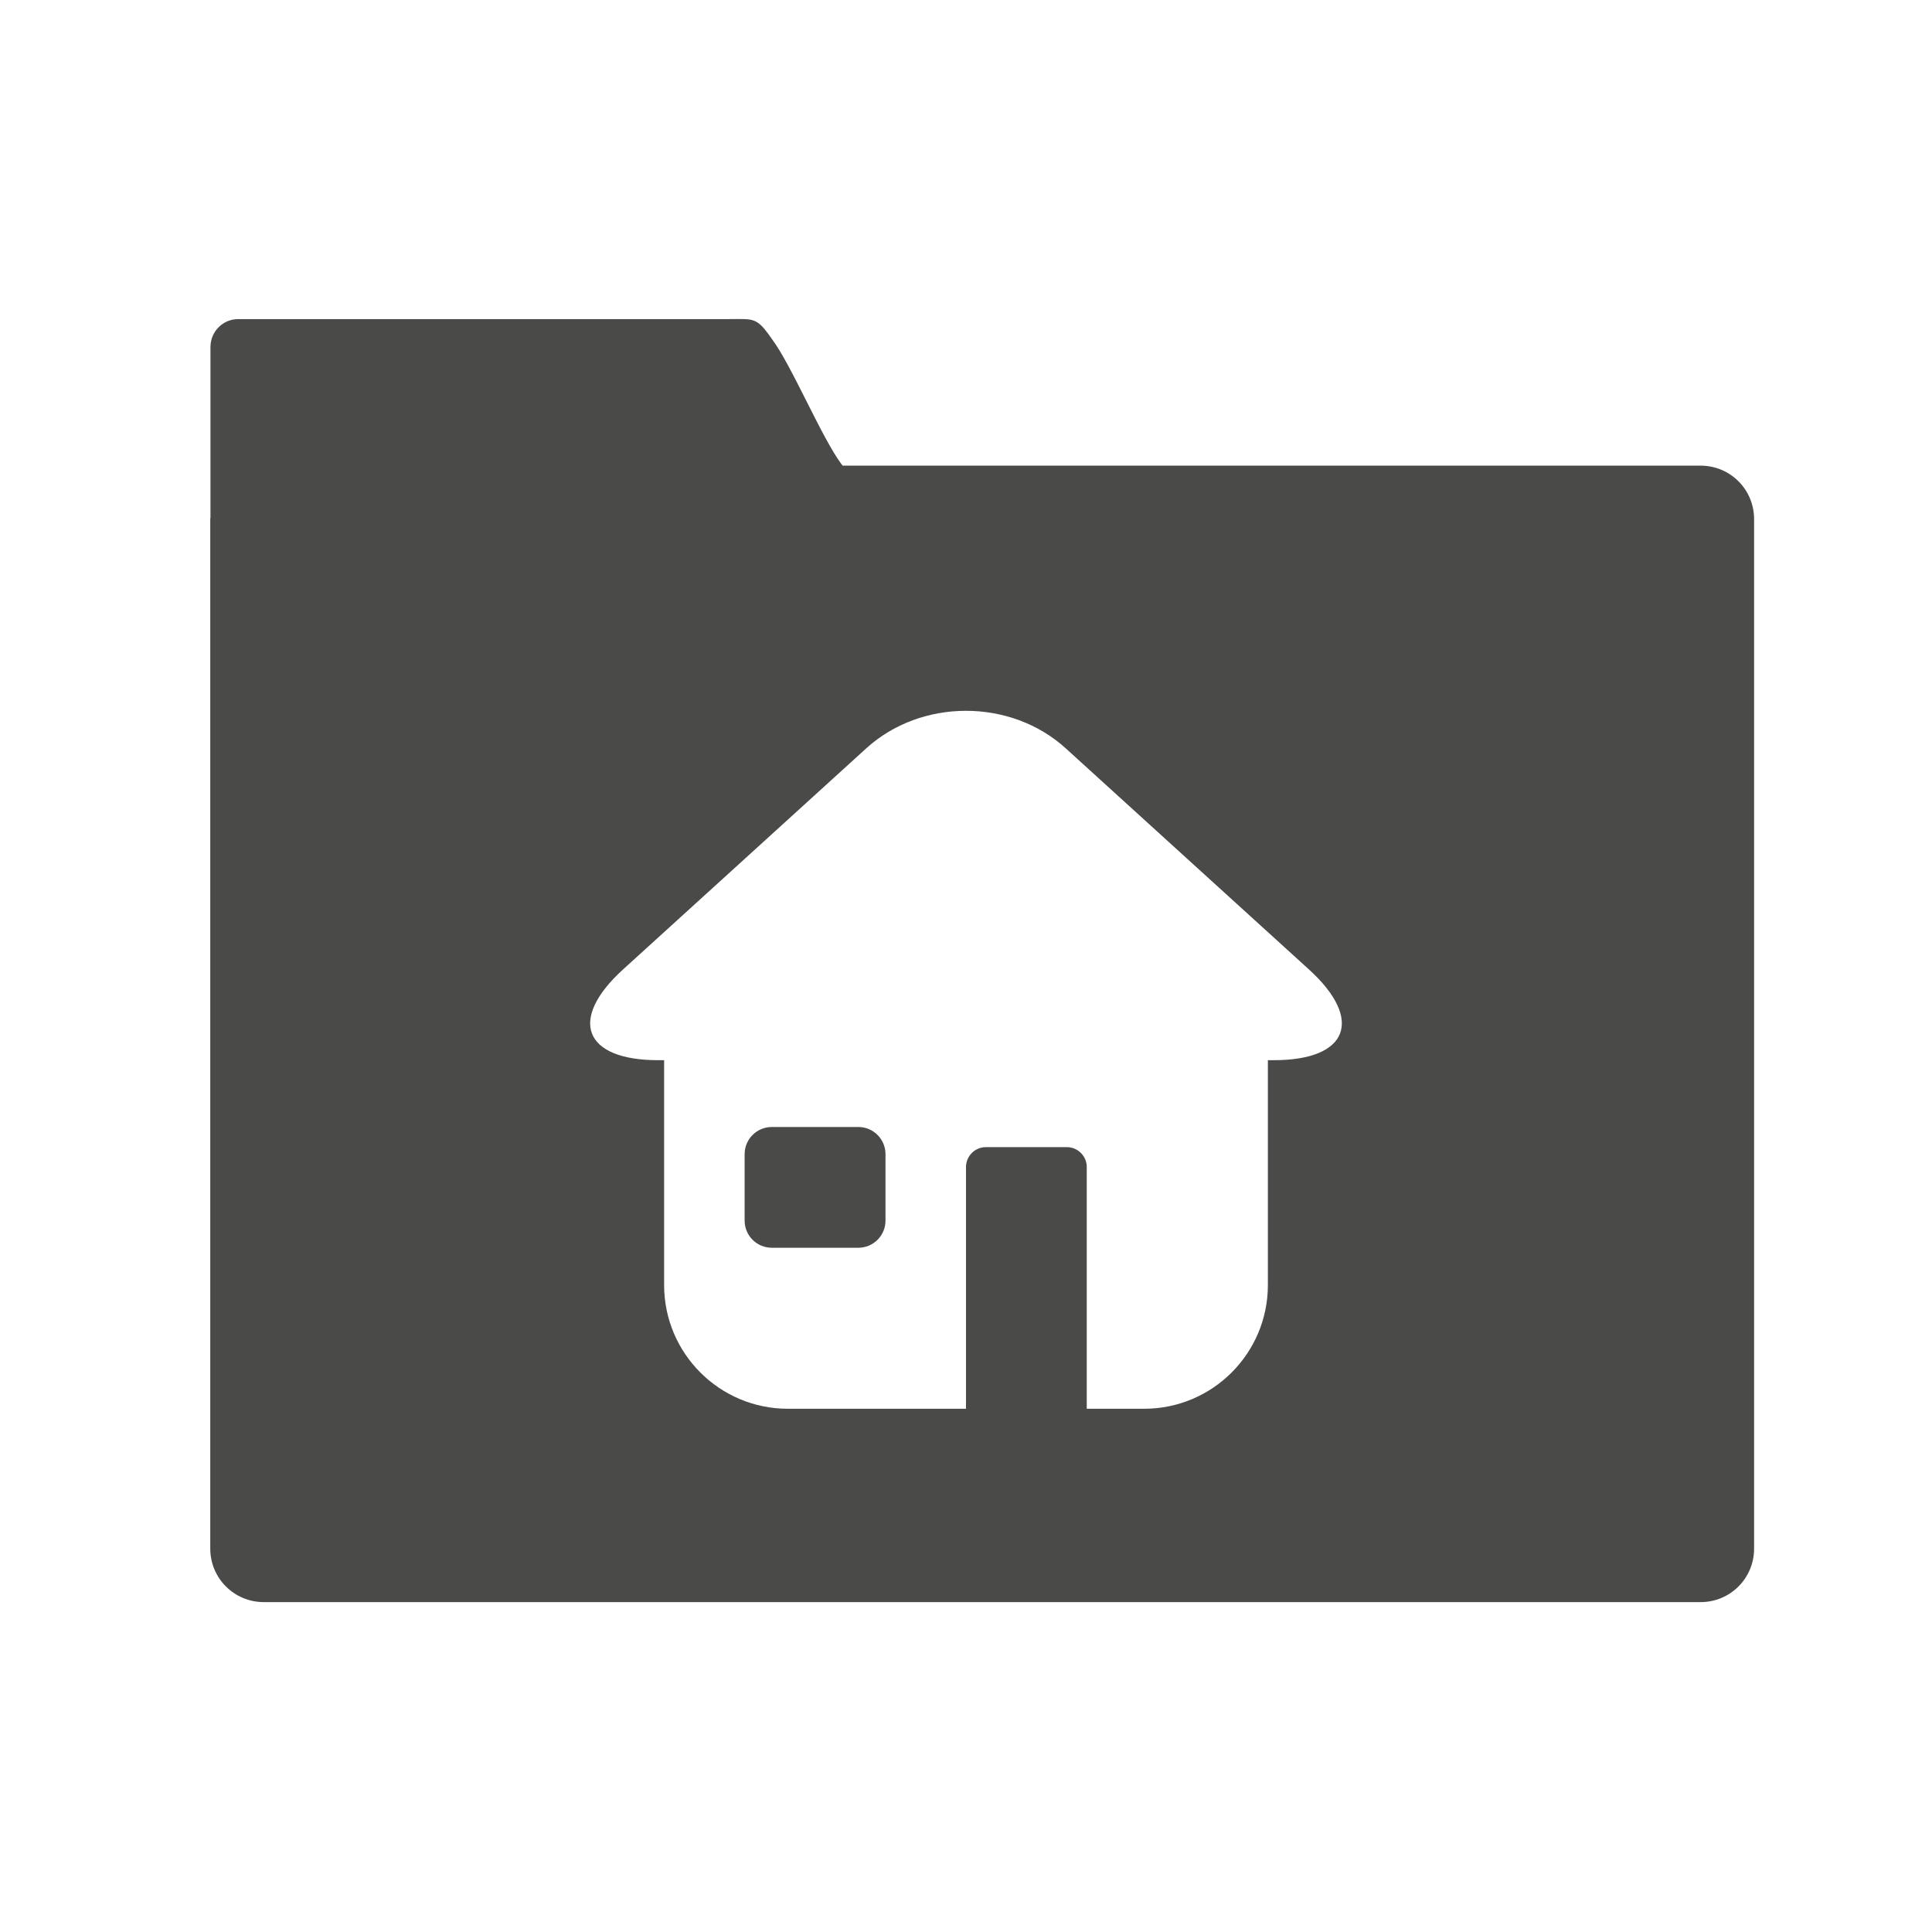
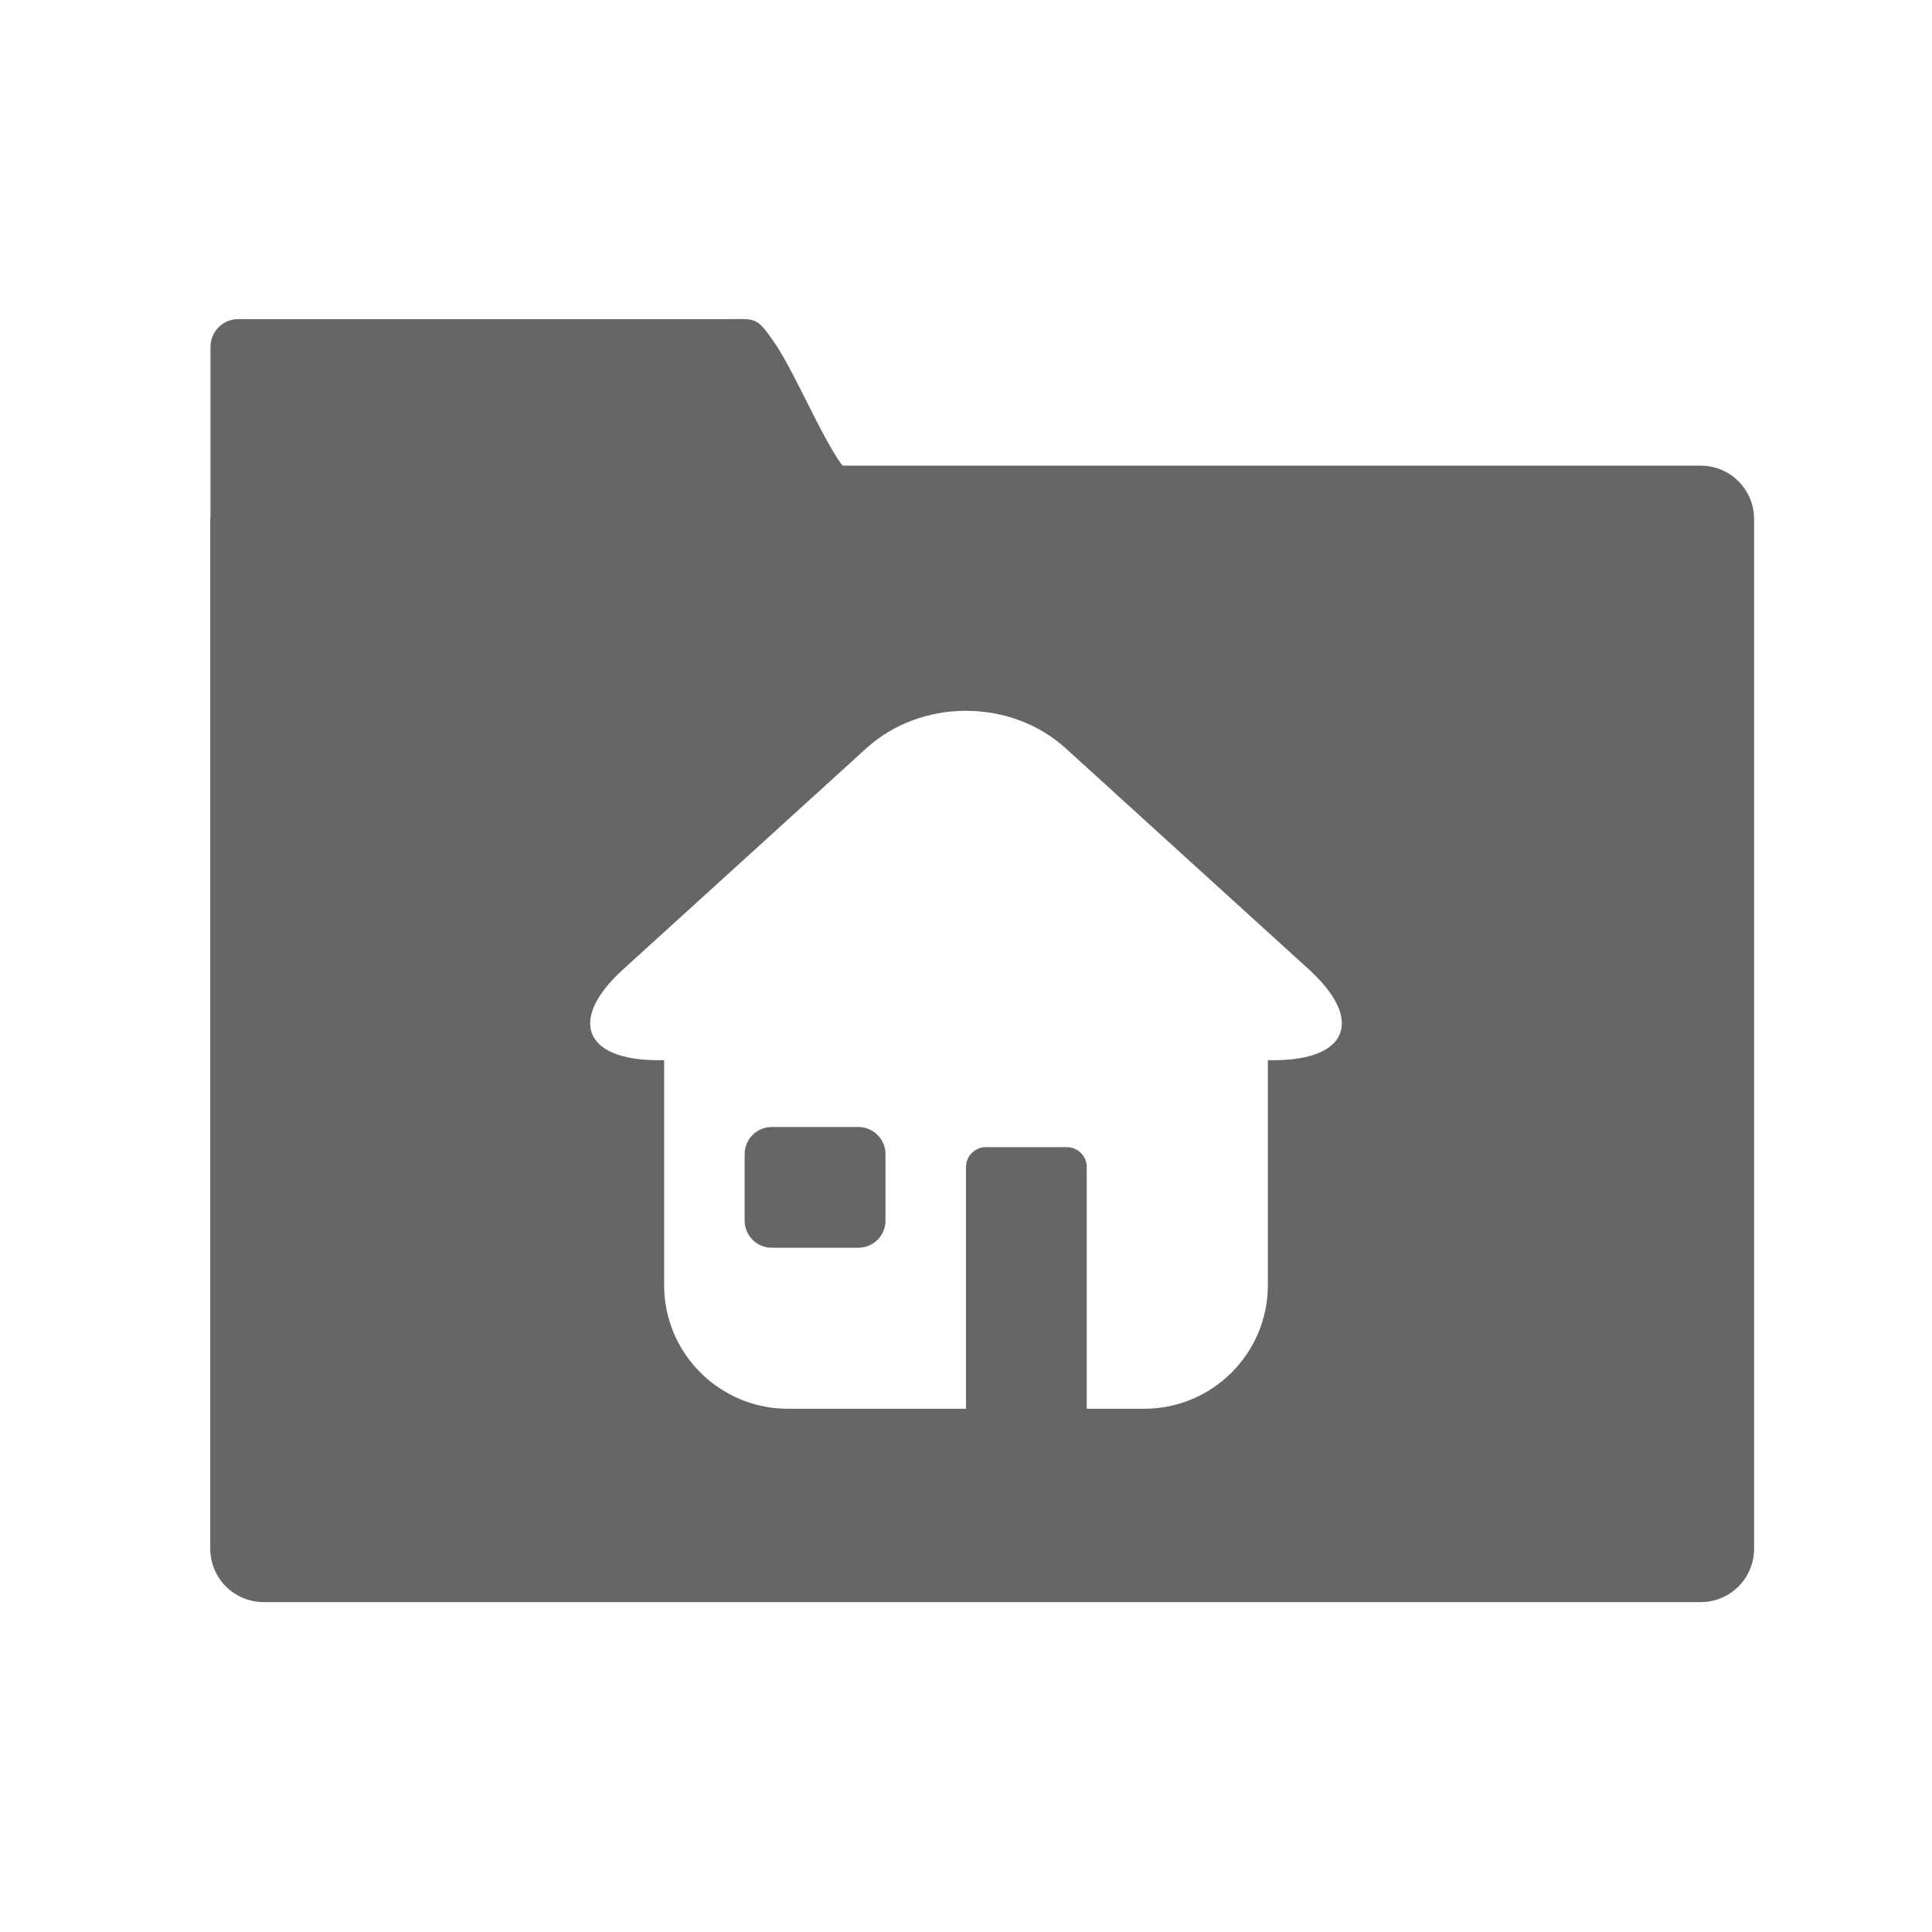
<svg xmlns="http://www.w3.org/2000/svg" style="isolation:isolate" viewBox="0 0 48 48" width="48pt" height="48pt">
  <defs>
-     <clipPath id="_clipPath_1ZHd0bXodcgoWeD5jwibB0EDZY8ItzYe">
+     <clipPath id="_clipPath_zAlckPpenTPkJDfXvf8DqUa6kMmG58VC">
      <rect width="48" height="48" />
    </clipPath>
  </defs>
-   <g clip-path="url(#_clipPath_1ZHd0bXodcgoWeD5jwibB0EDZY8ItzYe)">
-     <clipPath id="_clipPath_NKjYhF2icemIGzyJijs9C269BfziHQ7J">
+   <g clip-path="url(#_clipPath_zAlckPpenTPkJDfXvf8DqUa6kMmG58VC)">
+     <clipPath id="_clipPath_HO6vpft4rp0u55FfBNGZMzqEUjf5IVVw">
      <rect x="0" y="0" width="48" height="48" transform="matrix(1,0,0,1,0,0)" fill="rgb(255,255,255)" />
    </clipPath>
-     <g clip-path="url(#_clipPath_NKjYhF2icemIGzyJijs9C269BfziHQ7J)">
+     <g clip-path="url(#_clipPath_HO6vpft4rp0u55FfBNGZMzqEUjf5IVVw)">
      <g>
-         <path d=" M 18.474 7.927 C 18.372 7.924 18.248 7.928 18.087 7.928 L 5.918 7.928 C 5.536 7.928 5.229 8.238 5.229 8.622 L 5.229 12.851 C 5.228 12.867 5.224 12.882 5.224 12.898 L 5.224 38.475 C 5.224 39.211 5.817 39.804 6.554 39.804 L 42.252 39.804 C 42.988 39.804 43.58 39.211 43.58 38.475 L 43.58 12.898 C 43.58 12.162 42.988 11.569 42.252 11.569 L 20.936 11.569 C 20.923 11.552 20.915 11.543 20.901 11.525 C 20.409 10.862 19.667 9.076 19.182 8.429 C 18.891 8.005 18.782 7.935 18.474 7.927 L 18.474 7.927 L 18.474 7.927 L 18.474 7.927 L 18.474 7.927 Z  M 19.175 28 L 21.325 28 C 21.698 28 22 28.302 22 28.675 L 22 30.325 C 22 30.698 21.698 31 21.325 31 L 19.175 31 C 18.802 31 18.5 30.698 18.5 30.325 L 18.5 28.675 C 18.5 28.302 18.802 28 19.175 28 L 19.175 28 L 19.175 28 L 19.175 28 Z  M 31.5 26.34 L 31.649 26.34 C 33.499 26.34 33.889 25.33 32.521 24.086 L 29.5 21.34 L 26.479 18.593 C 25.111 17.349 22.889 17.349 21.521 18.593 L 18.5 21.34 L 15.479 24.086 C 14.111 25.33 14.501 26.34 16.351 26.34 L 16.5 26.34 L 16.5 31.928 C 16.5 33.623 17.877 35 19.572 35 L 24 35 L 24 28.995 C 24 28.722 24.222 28.5 24.495 28.5 L 26.505 28.5 C 26.778 28.5 27 28.722 27 28.995 L 27 35 L 27 35 L 28.428 35 C 30.123 35 31.5 33.623 31.5 31.928 L 31.5 26.34 L 31.5 26.34 L 31.5 26.34 Z " fill-rule="evenodd" fill="rgb(74,74,73)" />
+         <clipPath id="_clipPath_bNkOobjFOSdd0w7en4fclVgHjxl7SNP9">
+           <rect x="0" y="0" width="48" height="48" transform="matrix(1,0,0,1,0,0)" fill="rgb(255,255,255)" />
+         </clipPath>
+         <g clip-path="url(#_clipPath_bNkOobjFOSdd0w7en4fclVgHjxl7SNP9)">
+           <g>
+             <g>
+               <path d=" M 18.474 7.927 C 18.372 7.924 18.248 7.928 18.087 7.928 L 5.918 7.928 C 5.536 7.928 5.229 8.238 5.229 8.622 L 5.229 12.851 C 5.228 12.867 5.224 12.882 5.224 12.898 L 5.224 38.475 C 5.224 39.211 5.817 39.804 6.554 39.804 L 42.252 39.804 C 42.988 39.804 43.58 39.211 43.58 38.475 L 43.58 12.898 C 43.58 12.162 42.988 11.569 42.252 11.569 L 20.936 11.569 C 20.923 11.552 20.915 11.543 20.901 11.525 C 20.409 10.862 19.667 9.076 19.182 8.429 C 18.891 8.005 18.782 7.935 18.474 7.927 L 18.474 7.927 L 18.474 7.927 L 18.474 7.927 L 18.474 7.927 L 18.474 7.927 Z  M 19.175 28 L 21.325 28 C 21.698 28 22 28.302 22 28.675 L 22 30.325 C 22 30.698 21.698 31 21.325 31 L 19.175 31 C 18.802 31 18.5 30.698 18.5 30.325 L 18.5 28.675 C 18.5 28.302 18.802 28 19.175 28 L 19.175 28 L 19.175 28 L 19.175 28 L 19.175 28 Z  M 31.5 26.34 L 31.649 26.34 C 33.499 26.34 33.889 25.33 32.521 24.086 L 29.5 21.34 L 26.479 18.593 C 25.111 17.349 22.889 17.349 21.521 18.593 L 18.5 21.34 L 15.479 24.086 C 14.111 25.33 14.501 26.34 16.351 26.34 L 16.5 26.34 L 16.5 31.928 C 16.5 33.623 17.877 35 19.572 35 L 24 35 L 24 28.995 C 24 28.722 24.222 28.5 24.495 28.5 L 26.505 28.5 C 26.778 28.5 27 28.722 27 28.995 L 27 35 L 27 35 L 28.428 35 C 30.123 35 31.5 33.623 31.5 31.928 L 31.5 26.34 L 31.5 26.34 L 31.5 26.34 L 31.5 26.34 Z " fill-rule="evenodd" fill="rgb(102,102,102)" />
+             </g>
+           </g>
+         </g>
      </g>
    </g>
  </g>
</svg>
